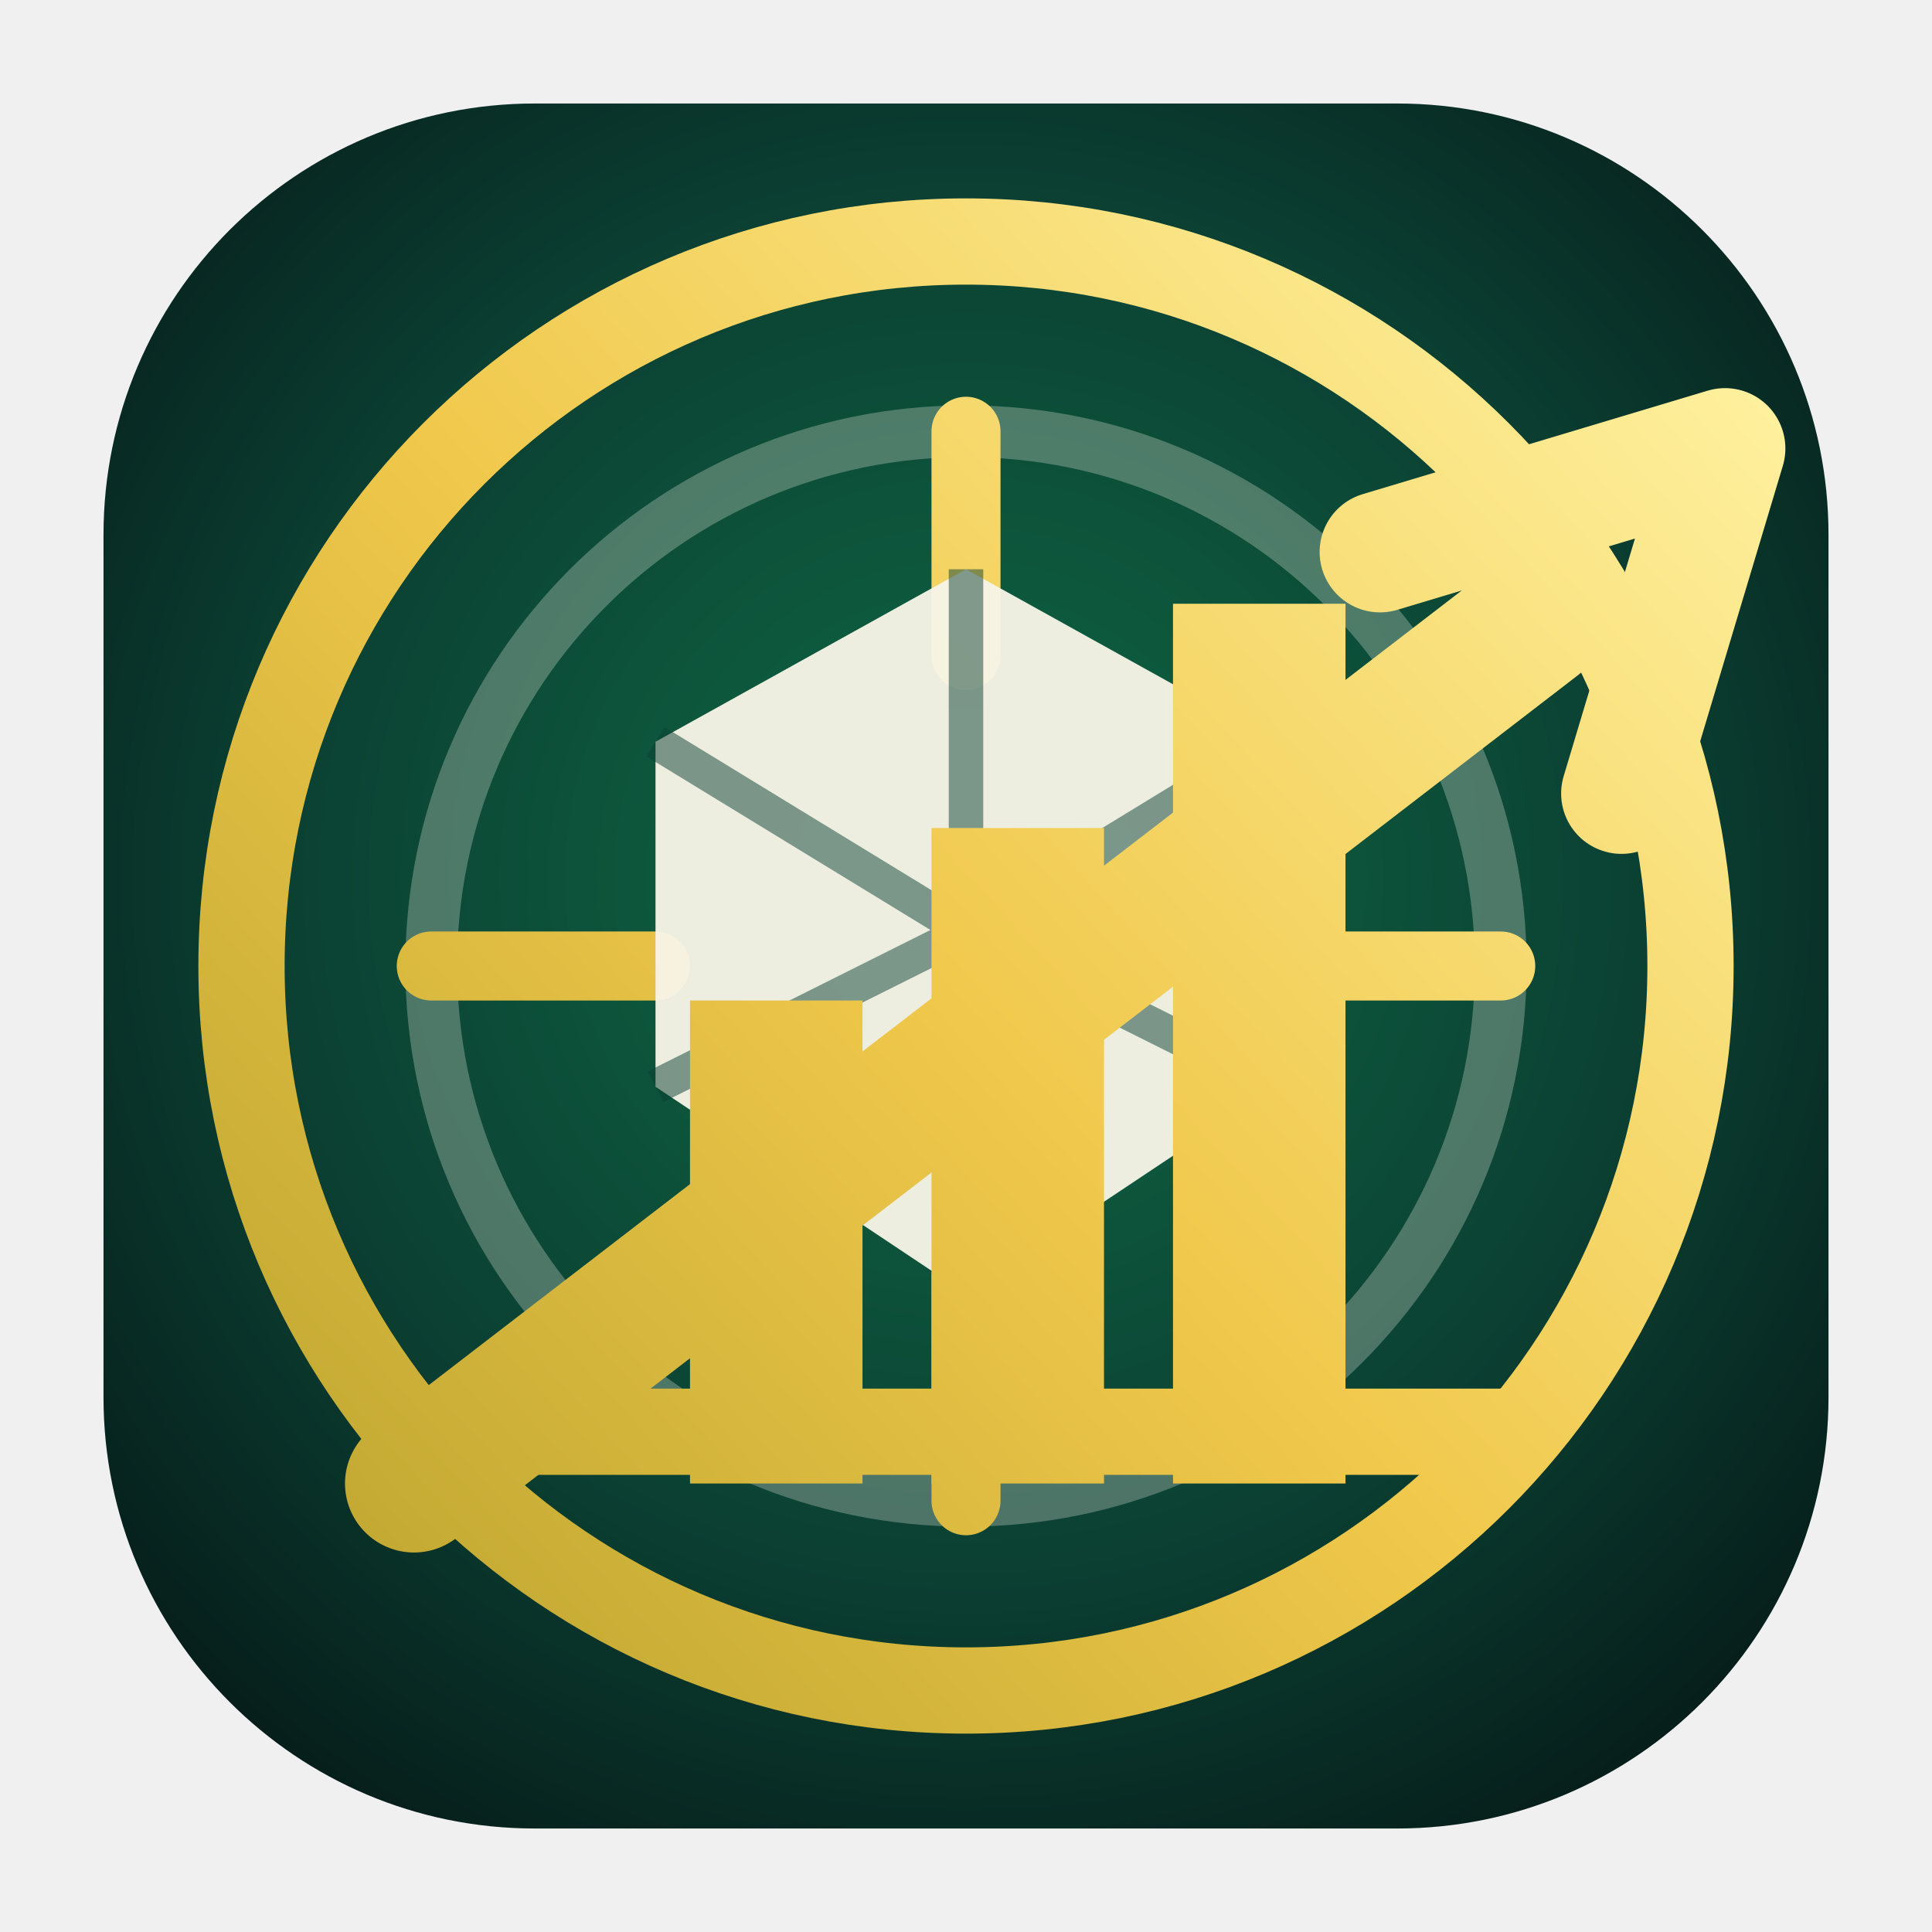
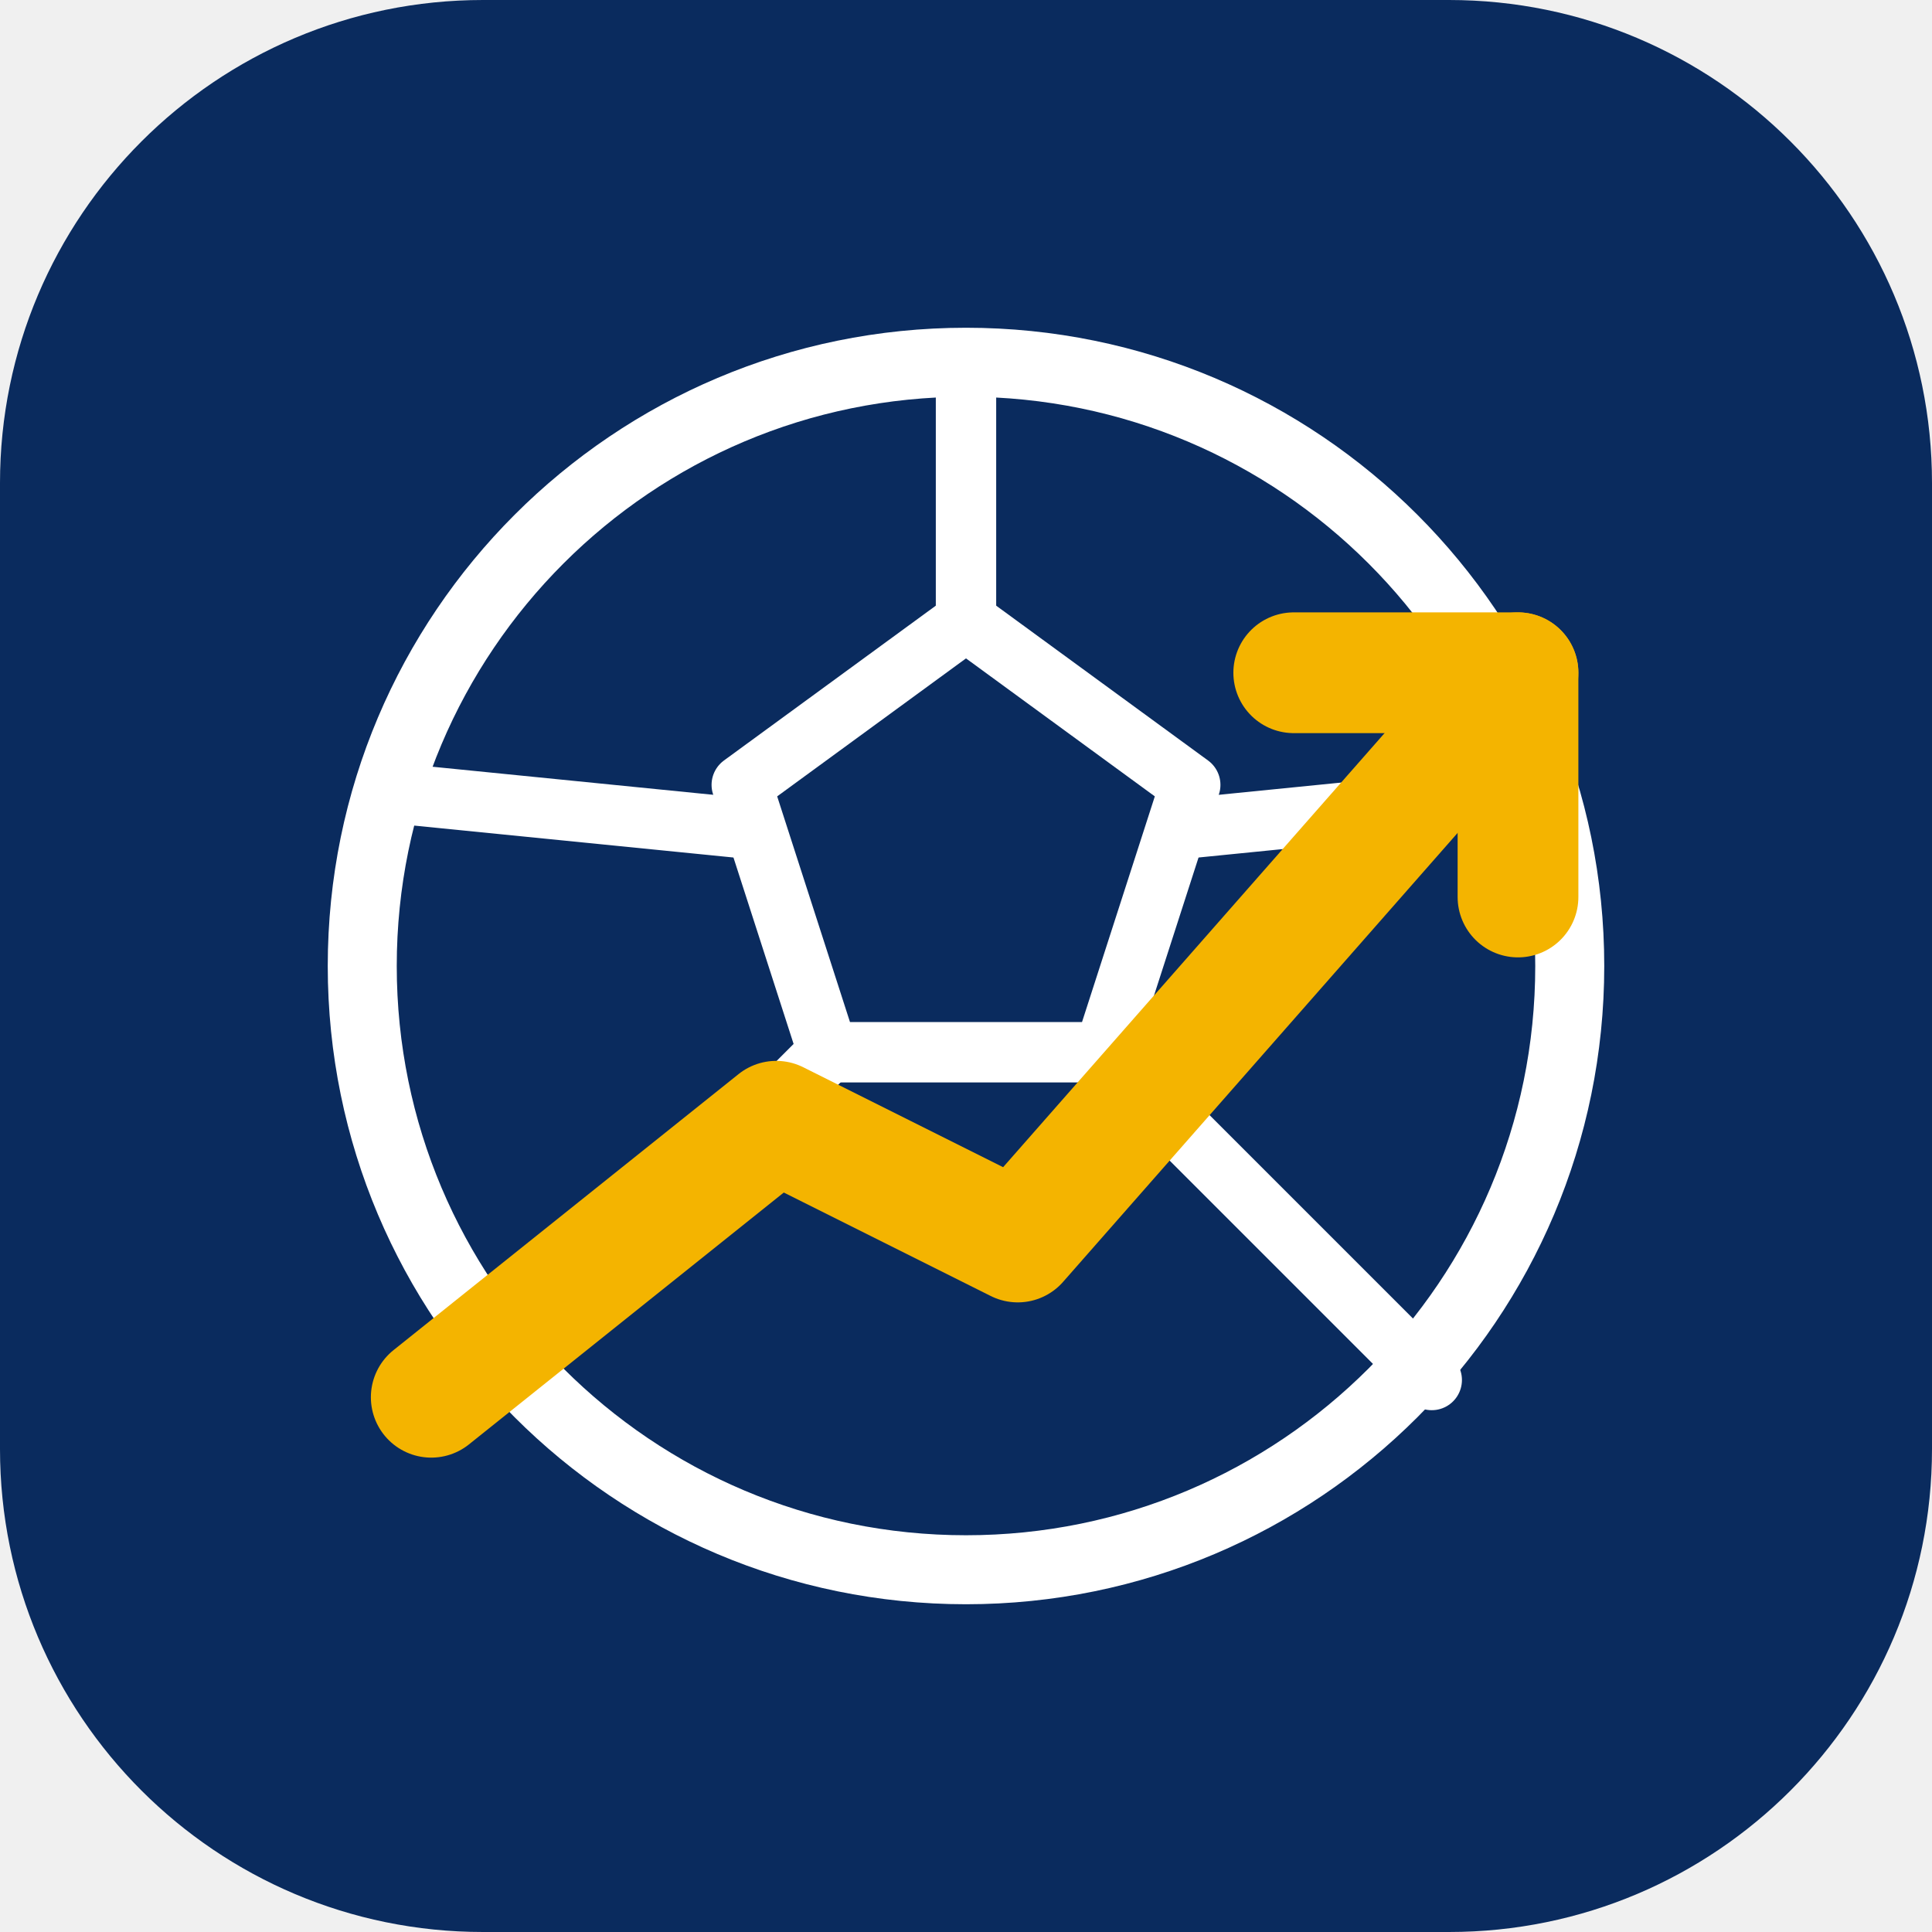
- <svg xmlns="http://www.w3.org/2000/svg" width="112" height="112" viewBox="0 0 112 112" role="img" aria-labelledby="title desc">
-   <defs>
-     <linearGradient id="gold" x1="10" x2="98" y1="94" y2="14" gradientUnits="userSpaceOnUse">
-       <stop stop-color="#b8a22d" />
-       <stop offset=".48" stop-color="#f0c84b" />
-       <stop offset="1" stop-color="#fff2a2" />
-     </linearGradient>
-     <radialGradient id="bg" cx="50%" cy="45%" r="65%">
-       <stop stop-color="#0f6a45" />
-       <stop offset=".62" stop-color="#0b3f32" />
-       <stop offset="1" stop-color="#061c19" />
-     </radialGradient>
-   </defs>
-   <rect x="6" y="6" width="100" height="100" rx="25" fill="url(#bg)" />
-   <circle cx="56" cy="56" r="42" fill="none" stroke="url(#gold)" stroke-width="5" />
-   <circle cx="56" cy="56" r="31" fill="none" stroke="#f8f4e8" stroke-width="3" opacity=".28" />
-   <path d="M25 56h13M74 56h13M56 25v13M56 74v13" stroke="url(#gold)" stroke-width="4" stroke-linecap="round" />
-   <path d="M38 43l18-10 18 10v20L56 75 38 63V43Z" fill="#f8f4e8" opacity=".95" />
-   <path d="M56 33v42M38 43l18 11 18-11M38 63l18-9 18 9" fill="none" stroke="#0a3f32" stroke-width="2" opacity=".5" />
-   <path d="M31 83h57" stroke="url(#gold)" stroke-width="5" stroke-linecap="round" />
-   <path d="M45 81V63M59 81V53M73 81V40" stroke="url(#gold)" stroke-width="10" stroke-linecap="square" />
-   <path d="M24 86L89 36" stroke="url(#gold)" stroke-width="8" stroke-linecap="round" />
-   <path d="M80 32l20-6-6 20" fill="none" stroke="url(#gold)" stroke-width="7" stroke-linecap="round" stroke-linejoin="round" />
+ <svg xmlns="http://www.w3.org/2000/svg" width="112" height="112" viewBox="0 0 112 112" fill="none">
+   <rect width="112" height="112" rx="28" fill="#0A2B5E" />
+   <circle cx="56" cy="56" r="35" stroke="#FFFFFF" stroke-width="4" />
+   <path d="M56 36L69 45.5L64 61H48L43 45.5L56 36Z" stroke="#FFFFFF" stroke-width="3.5" stroke-linejoin="round" />
+   <path d="M56 21V36M23 46L43 48M29 80L48 61M83 80L64 61M89 46L69 48" stroke="#FFFFFF" stroke-width="3.5" stroke-linecap="round" />
+   <path d="M25 81L45 65L59 72L88 39" stroke="#F4B400" stroke-width="7" stroke-linecap="round" stroke-linejoin="round" />
+   <path d="M75 39H88V52" stroke="#F4B400" stroke-width="7" stroke-linecap="round" stroke-linejoin="round" />
</svg>
